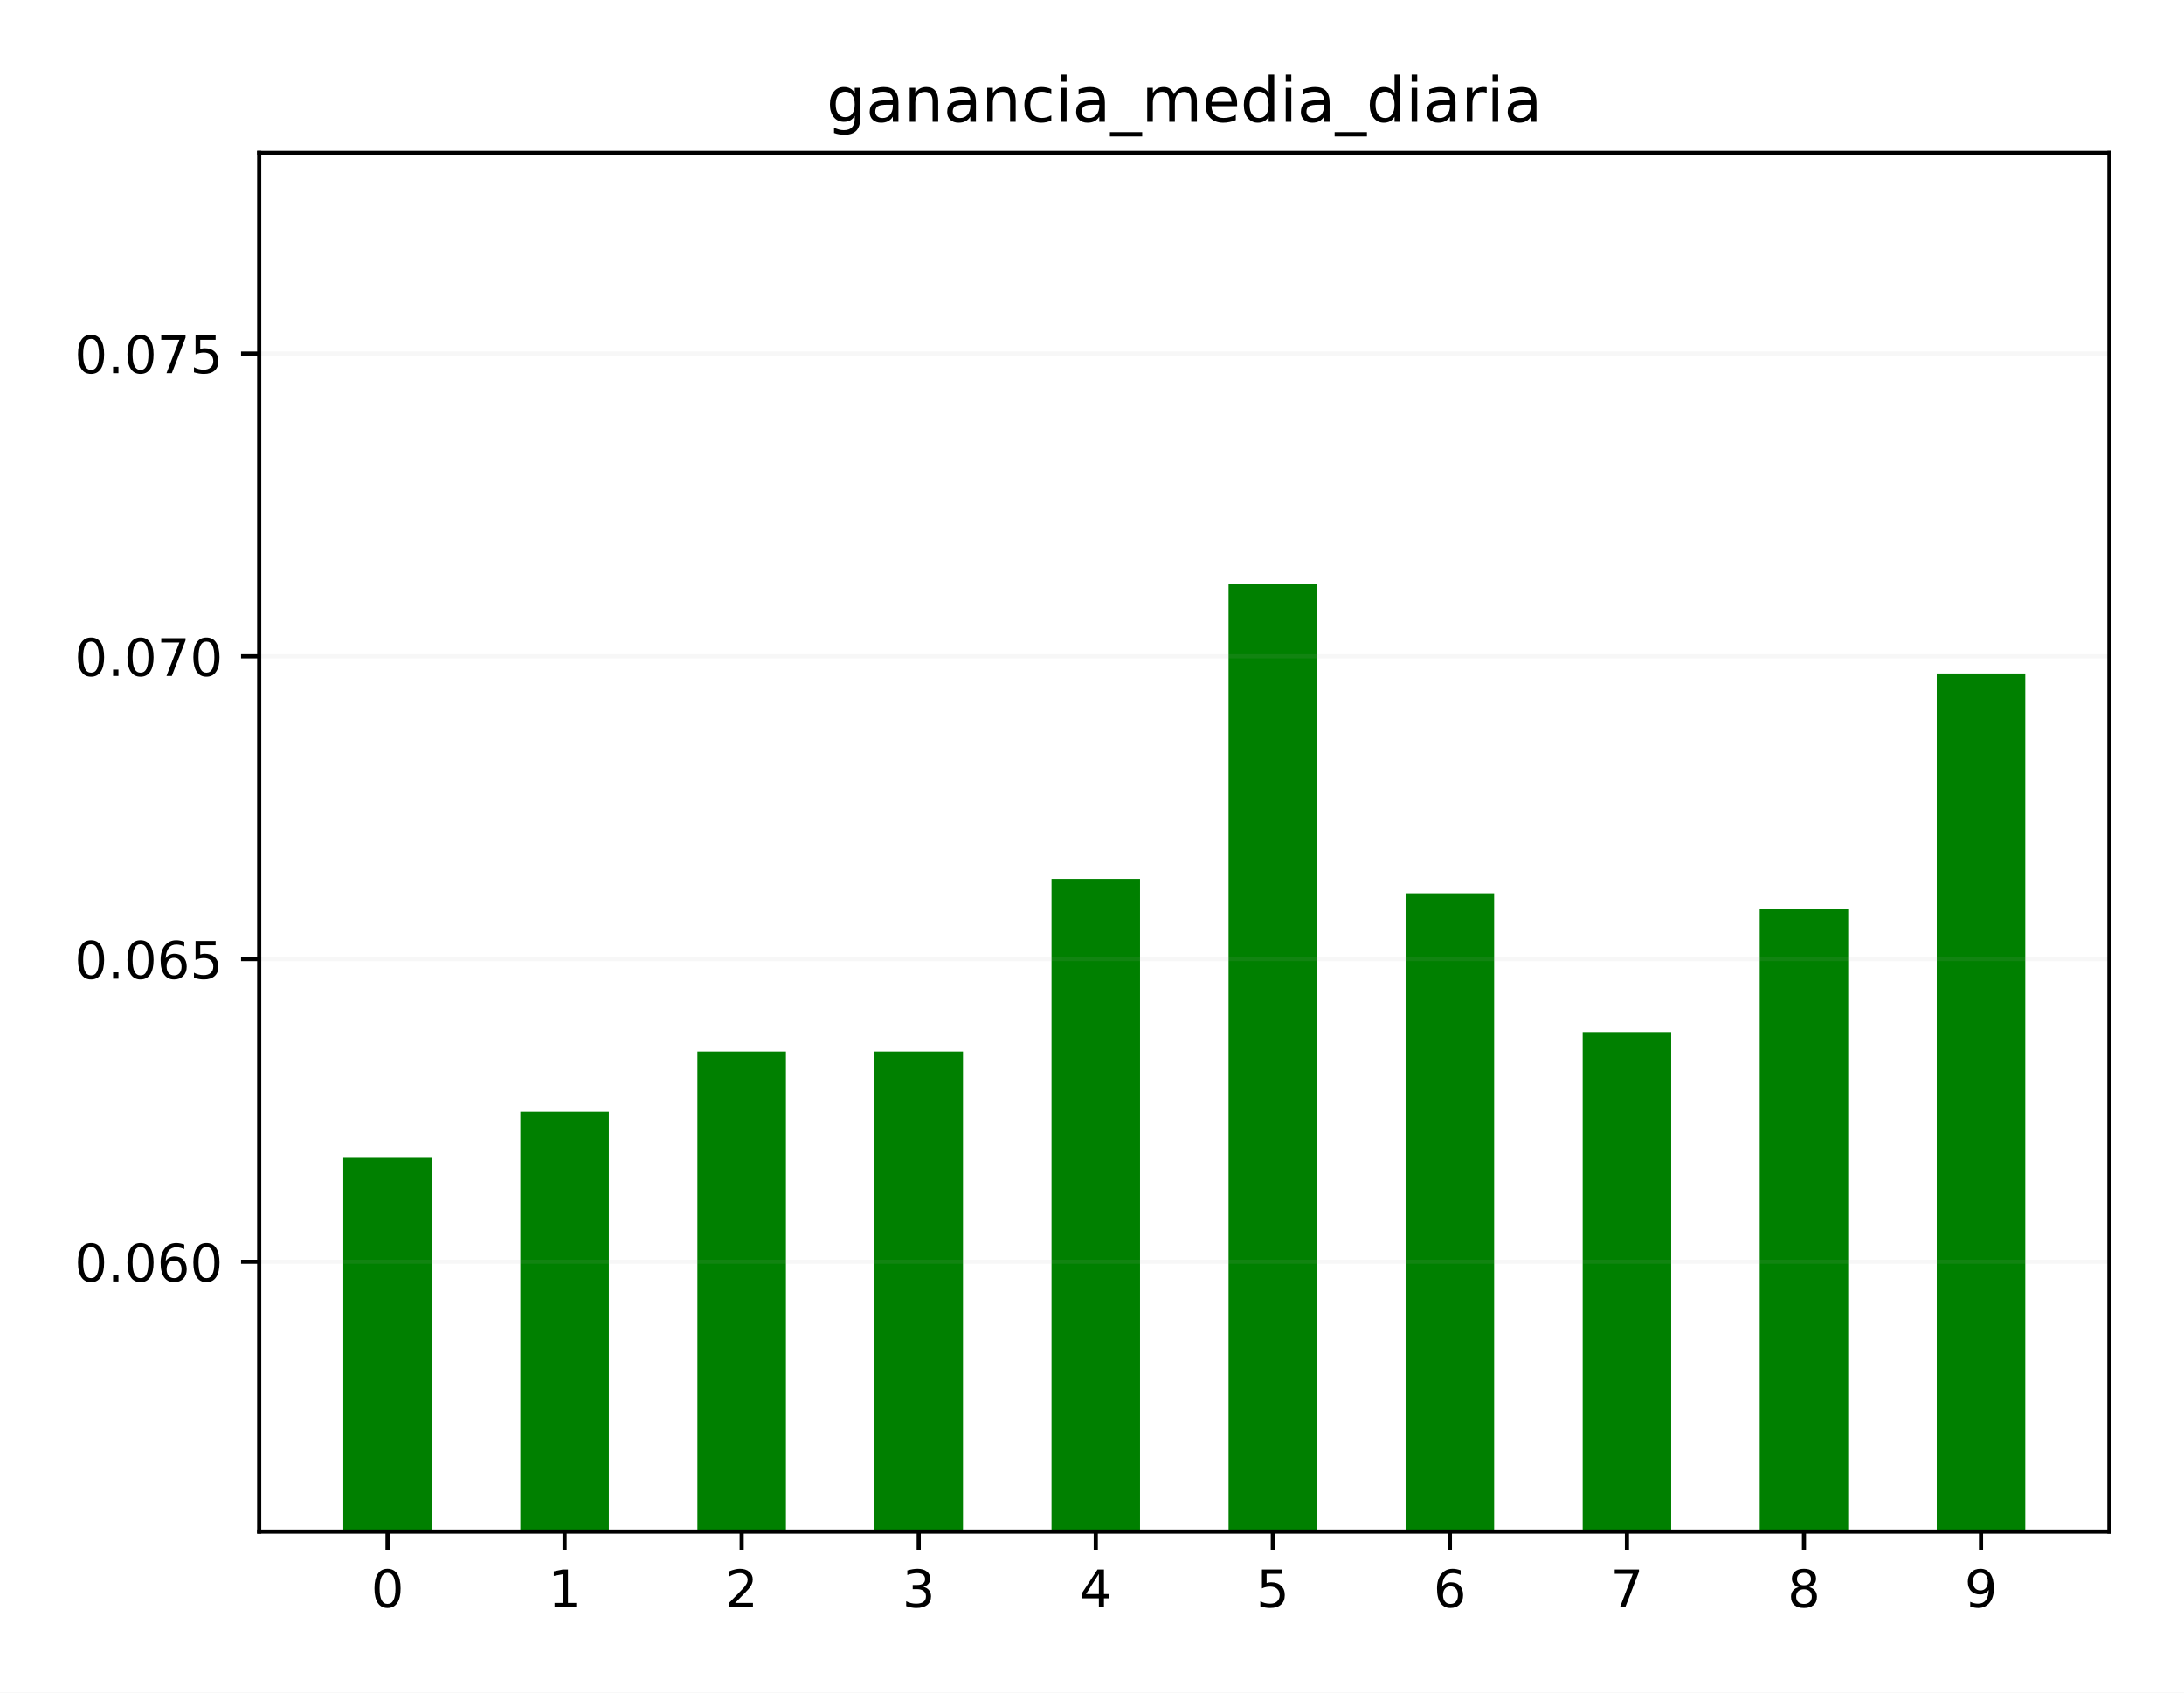
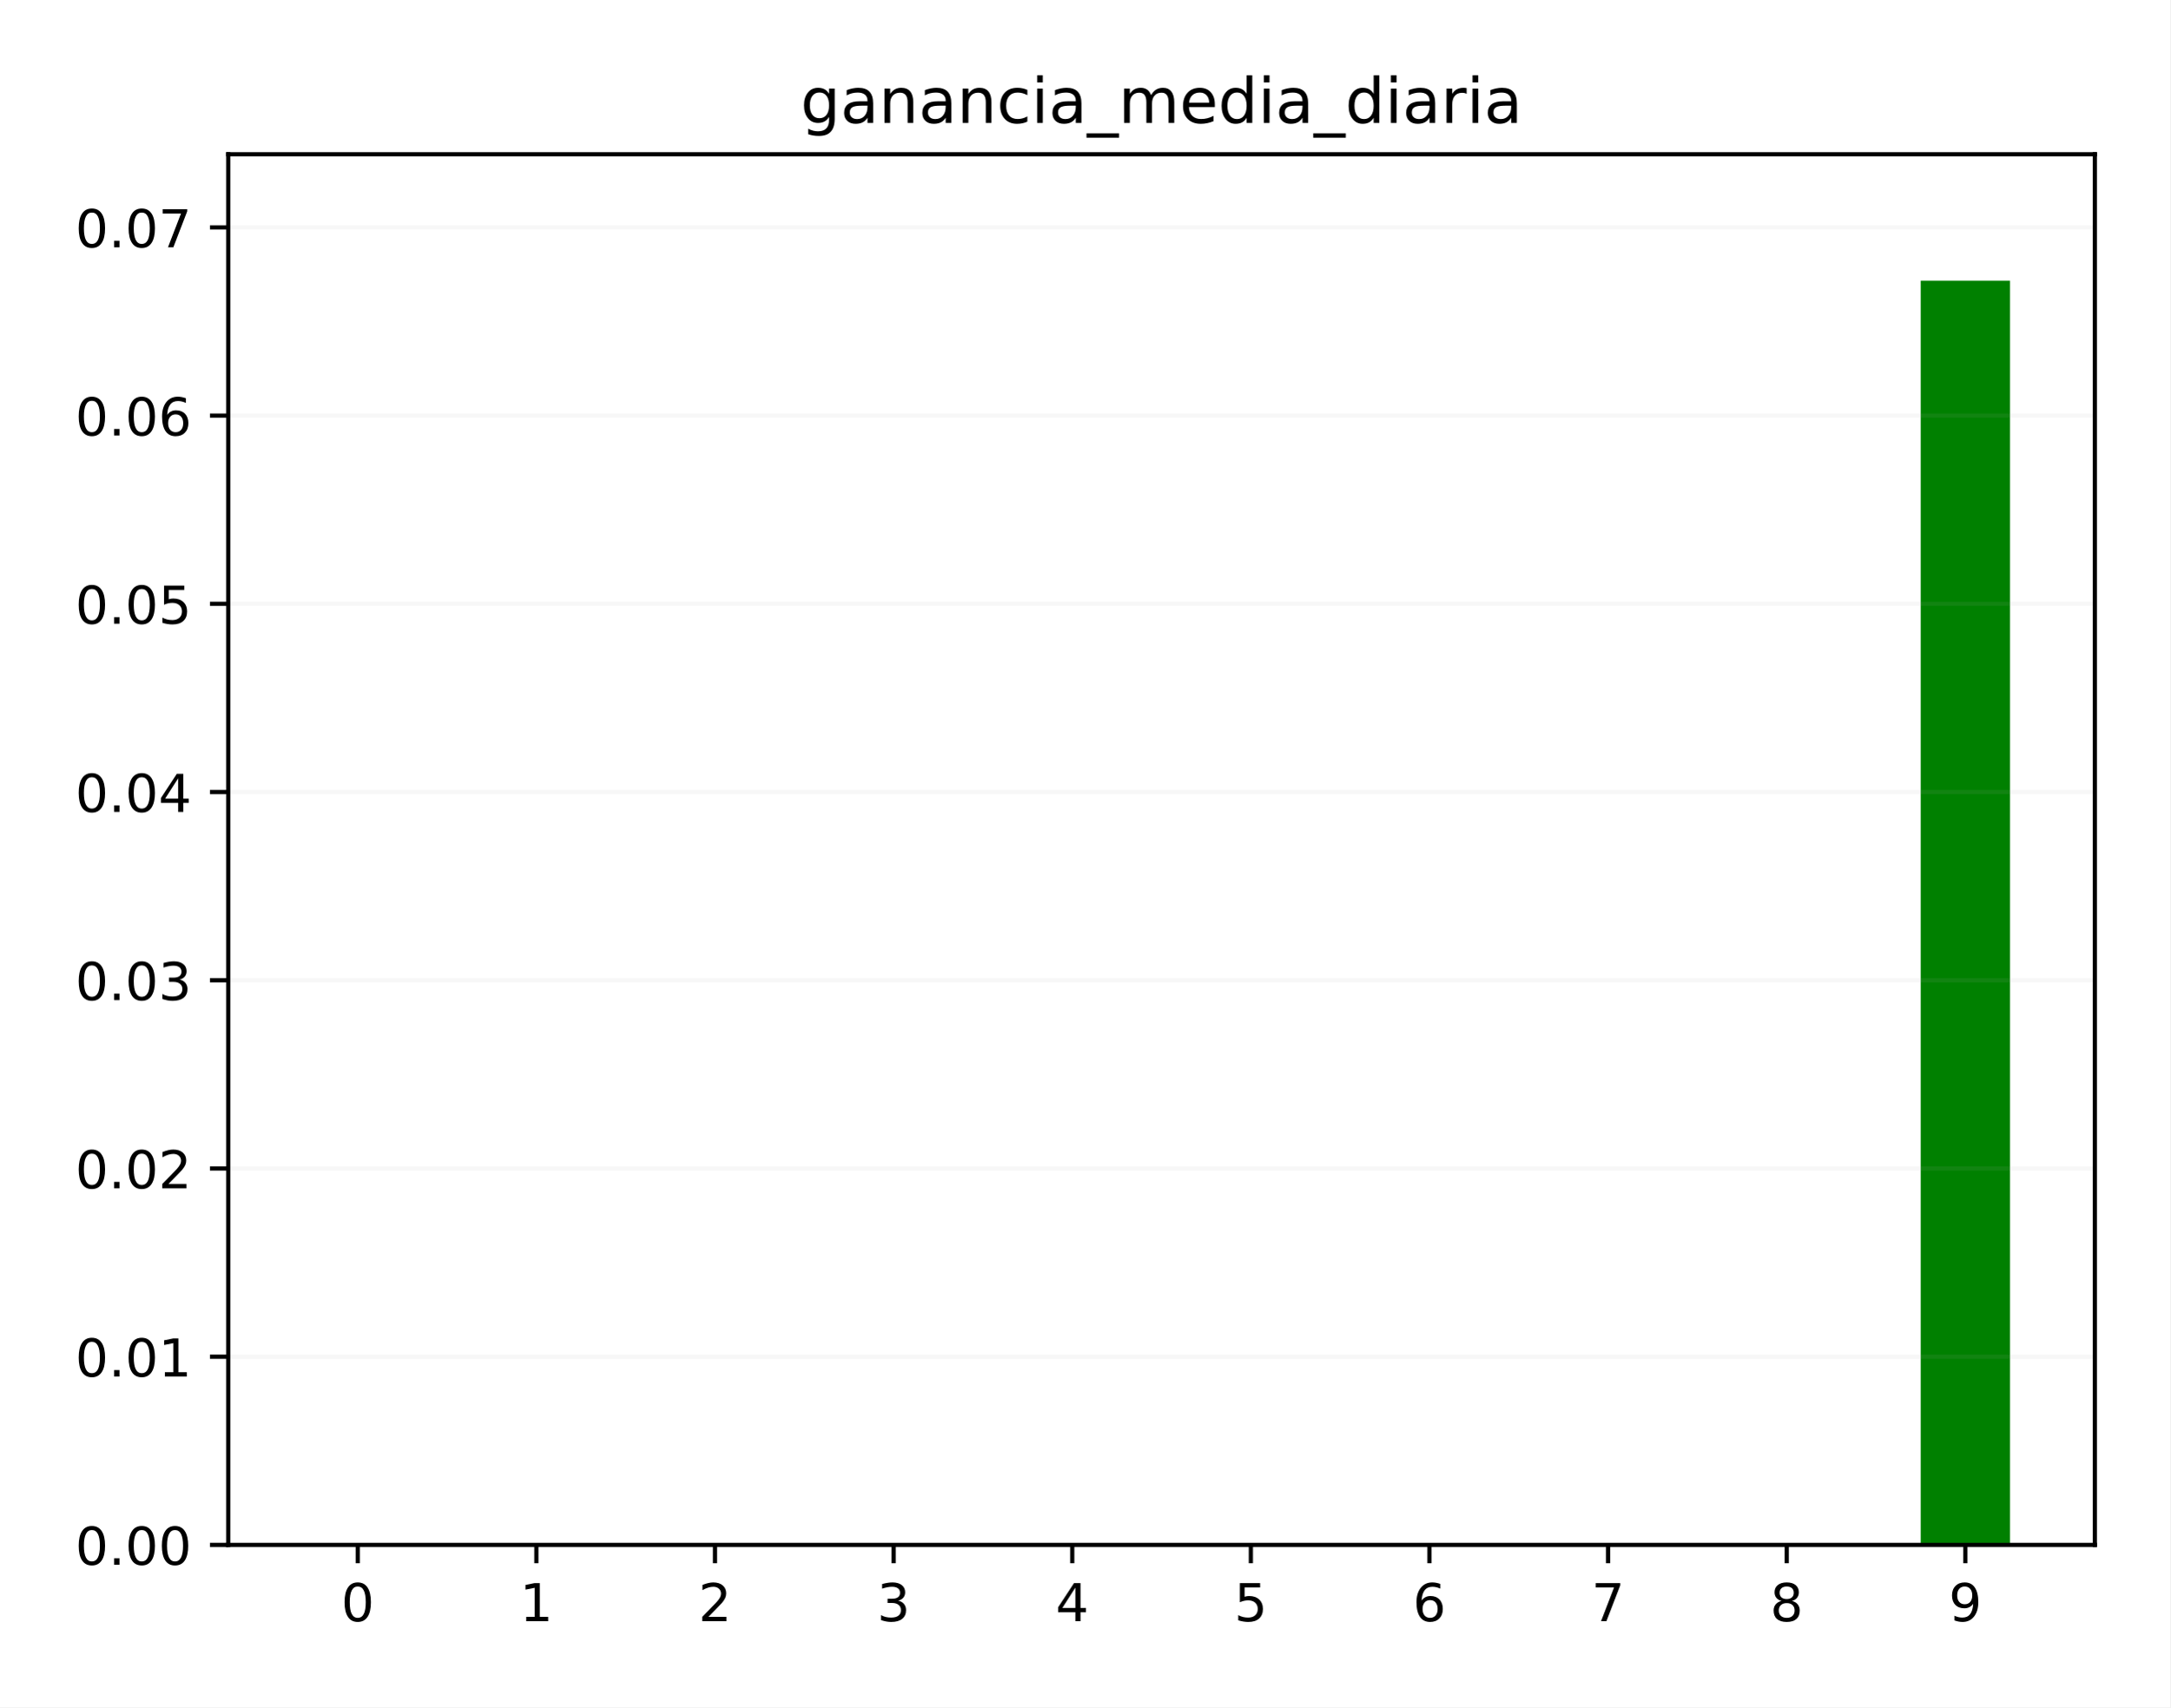
- <svg xmlns="http://www.w3.org/2000/svg" xmlns:xlink="http://www.w3.org/1999/xlink" height="326.708pt" version="1.1" viewBox="0 0 421.548 326.708" width="421.548pt">
+ <svg xmlns="http://www.w3.org/2000/svg" xmlns:xlink="http://www.w3.org/1999/xlink" height="326.708pt" version="1.1" viewBox="0 0 415.186 326.708" width="415.186pt">
  <defs>
    <style type="text/css">*{stroke-linecap:butt;stroke-linejoin:round;}</style>
  </defs>
  <g id="figure_1">
    <g id="patch_1">
-       <path d="M 0 326.708  L 421.548 326.708  L 421.548 0  L 0 0  z " style="fill:#ffffff;" />
+       <path d="M 0 326.708  L 415.186 326.708  L 415.186 0  L 0 0  z " style="fill:#ffffff;" />
    </g>
    <g id="axes_1">
      <g id="patch_2">
-         <path d="M 50.028 295.63  L 407.148 295.63  L 407.148 29.518  L 50.028 29.518  z " style="fill:#ffffff;" />
+         <path d="M 43.666 295.63  L 400.786 295.63  L 400.786 29.518  L 43.666 29.518  z " style="fill:#ffffff;" />
      </g>
      <g id="patch_3">
-         <path clip-path="url(#p8c533a25cb)" d="M 66.261 944.801  L 83.348 944.801  L 83.348 223.5  L 66.261 223.5  z " style="fill:#008000;" />
+         <path clip-path="url(#pc177c8aa00)" d="M 59.898 295.63  L 76.985 295.63  L 76.985 295.63  L 59.898 295.63  z " style="fill:#008000;" />
      </g>
      <g id="patch_4">
-         <path clip-path="url(#p8c533a25cb)" d="M 100.435 944.801  L 117.522 944.801  L 117.522 214.598  L 100.435 214.598  z " style="fill:#008000;" />
+         <path clip-path="url(#pc177c8aa00)" d="M 94.073 295.63  L 111.16 295.63  L 111.16 295.63  L 94.073 295.63  z " style="fill:#008000;" />
      </g>
      <g id="patch_5">
-         <path clip-path="url(#p8c533a25cb)" d="M 134.609 944.801  L 151.696 944.801  L 151.696 202.967  L 134.609 202.967  z " style="fill:#008000;" />
+         <path clip-path="url(#pc177c8aa00)" d="M 128.247 295.63  L 145.334 295.63  L 145.334 295.63  L 128.247 295.63  z " style="fill:#008000;" />
      </g>
      <g id="patch_6">
-         <path clip-path="url(#p8c533a25cb)" d="M 168.783 944.801  L 185.87 944.801  L 185.87 202.967  L 168.783 202.967  z " style="fill:#008000;" />
+         <path clip-path="url(#pc177c8aa00)" d="M 162.421 295.63  L 179.508 295.63  L 179.508 295.63  L 162.421 295.63  z " style="fill:#008000;" />
      </g>
      <g id="patch_7">
-         <path clip-path="url(#p8c533a25cb)" d="M 202.958 944.801  L 220.045 944.801  L 220.045 169.647  L 202.958 169.647  z " style="fill:#008000;" />
+         <path clip-path="url(#pc177c8aa00)" d="M 196.595 295.63  L 213.682 295.63  L 213.682 295.63  L 196.595 295.63  z " style="fill:#008000;" />
      </g>
      <g id="patch_8">
-         <path clip-path="url(#p8c533a25cb)" d="M 237.132 944.801  L 254.219 944.801  L 254.219 112.726  L 237.132 112.726  z " style="fill:#008000;" />
+         <path clip-path="url(#pc177c8aa00)" d="M 230.769 295.63  L 247.856 295.63  L 247.856 295.63  L 230.769 295.63  z " style="fill:#008000;" />
      </g>
      <g id="patch_9">
-         <path clip-path="url(#p8c533a25cb)" d="M 271.306 944.801  L 288.393 944.801  L 288.393 172.43  L 271.306 172.43  z " style="fill:#008000;" />
+         <path clip-path="url(#pc177c8aa00)" d="M 264.943 295.63  L 282.03 295.63  L 282.03 295.63  L 264.943 295.63  z " style="fill:#008000;" />
      </g>
      <g id="patch_10">
-         <path clip-path="url(#p8c533a25cb)" d="M 305.48 944.801  L 322.567 944.801  L 322.567 199.19  L 305.48 199.19  z " style="fill:#008000;" />
+         <path clip-path="url(#pc177c8aa00)" d="M 299.117 295.63  L 316.205 295.63  L 316.205 295.63  L 299.117 295.63  z " style="fill:#008000;" />
      </g>
      <g id="patch_11">
-         <path clip-path="url(#p8c533a25cb)" d="M 339.654 944.801  L 356.741 944.801  L 356.741 175.436  L 339.654 175.436  z " style="fill:#008000;" />
+         <path clip-path="url(#pc177c8aa00)" d="M 333.292 295.63  L 350.379 295.63  L 350.379 295.63  L 333.292 295.63  z " style="fill:#008000;" />
      </g>
      <g id="patch_12">
-         <path clip-path="url(#p8c533a25cb)" d="M 373.828 944.801  L 390.915 944.801  L 390.915 129.992  L 373.828 129.992  z " style="fill:#008000;" />
+         <path clip-path="url(#pc177c8aa00)" d="M 367.466 295.63  L 384.553 295.63  L 384.553 53.71  L 367.466 53.71  z " style="fill:#008000;" />
      </g>
      <g id="matplotlib.axis_1">
        <g id="xtick_1">
          <g id="line2d_1">
            <defs>
-               <path d="M 0 0  L 0 3.5  " id="m73e86b8ef1" style="stroke:#000000;stroke-width:0.8;" />
+               <path d="M 0 0  L 0 3.5  " id="m9a8cd77066" style="stroke:#000000;stroke-width:0.8;" />
            </defs>
            <g>
-               <use style="stroke:#000000;stroke-width:0.8;" x="74.804" xlink:href="#m73e86b8ef1" y="295.63" />
+               <use style="stroke:#000000;stroke-width:0.8;" x="68.442" xlink:href="#m9a8cd77066" y="295.63" />
            </g>
          </g>
          <g id="text_1">
-             <g transform="translate(71.62314 310.2286)scale(0.1 -0.1)">
+             <g transform="translate(65.26064 310.2286)scale(0.1 -0.1)">
              <defs>
                <path d="M 31.781 66.406  Q 24.172 66.406 20.328 58.906  Q 16.5 51.422 16.5 36.375  Q 16.5 21.391 20.328 13.891  Q 24.172 6.391 31.781 6.391  Q 39.453 6.391 43.281 13.891  Q 47.125 21.391 47.125 36.375  Q 47.125 51.422 43.281 58.906  Q 39.453 66.406 31.781 66.406  z M 31.781 74.219  Q 44.047 74.219 50.516 64.516  Q 56.984 54.828 56.984 36.375  Q 56.984 17.969 50.516 8.266  Q 44.047 -1.422 31.781 -1.422  Q 19.531 -1.422 13.062 8.266  Q 6.594 17.969 6.594 36.375  Q 6.594 54.828 13.062 64.516  Q 19.531 74.219 31.781 74.219  z " id="DejaVuSans-48" />
              </defs>
              <use xlink:href="#DejaVuSans-48" />
            </g>
          </g>
        </g>
        <g id="xtick_2">
          <g id="line2d_2">
            <g>
-               <use style="stroke:#000000;stroke-width:0.8;" x="108.979" xlink:href="#m73e86b8ef1" y="295.63" />
+               <use style="stroke:#000000;stroke-width:0.8;" x="102.616" xlink:href="#m9a8cd77066" y="295.63" />
            </g>
          </g>
          <g id="text_2">
-             <g transform="translate(105.7973 310.2286)scale(0.1 -0.1)">
+             <g transform="translate(99.43481 310.2286)scale(0.1 -0.1)">
              <defs>
                <path d="M 12.406 8.297  L 28.516 8.297  L 28.516 63.922  L 10.984 60.406  L 10.984 69.391  L 28.422 72.906  L 38.281 72.906  L 38.281 8.297  L 54.391 8.297  L 54.391 0  L 12.406 0  z " id="DejaVuSans-49" />
              </defs>
              <use xlink:href="#DejaVuSans-49" />
            </g>
          </g>
        </g>
        <g id="xtick_3">
          <g id="line2d_3">
            <g>
-               <use style="stroke:#000000;stroke-width:0.8;" x="143.153" xlink:href="#m73e86b8ef1" y="295.63" />
+               <use style="stroke:#000000;stroke-width:0.8;" x="136.79" xlink:href="#m9a8cd77066" y="295.63" />
            </g>
          </g>
          <g id="text_3">
-             <g transform="translate(139.9715 310.2286)scale(0.1 -0.1)">
+             <g transform="translate(133.609 310.2286)scale(0.1 -0.1)">
              <defs>
                <path d="M 19.188 8.297  L 53.609 8.297  L 53.609 0  L 7.328 0  L 7.328 8.297  Q 12.938 14.109 22.625 23.891  Q 32.328 33.688 34.812 36.531  Q 39.547 41.844 41.422 45.531  Q 43.312 49.219 43.312 52.781  Q 43.312 58.594 39.234 62.25  Q 35.156 65.922 28.609 65.922  Q 23.969 65.922 18.812 64.312  Q 13.672 62.703 7.812 59.422  L 7.812 69.391  Q 13.766 71.781 18.938 73  Q 24.125 74.219 28.422 74.219  Q 39.75 74.219 46.484 68.547  Q 53.219 62.891 53.219 53.422  Q 53.219 48.922 51.531 44.891  Q 49.859 40.875 45.406 35.406  Q 44.188 33.984 37.641 27.219  Q 31.109 20.453 19.188 8.297  z " id="DejaVuSans-50" />
              </defs>
              <use xlink:href="#DejaVuSans-50" />
            </g>
          </g>
        </g>
        <g id="xtick_4">
          <g id="line2d_4">
            <g>
-               <use style="stroke:#000000;stroke-width:0.8;" x="177.327" xlink:href="#m73e86b8ef1" y="295.63" />
+               <use style="stroke:#000000;stroke-width:0.8;" x="170.964" xlink:href="#m9a8cd77066" y="295.63" />
            </g>
          </g>
          <g id="text_4">
-             <g transform="translate(174.1456 310.2286)scale(0.1 -0.1)">
+             <g transform="translate(167.7831 310.2286)scale(0.1 -0.1)">
              <defs>
                <path d="M 40.578 39.312  Q 47.656 37.797 51.625 33  Q 55.609 28.219 55.609 21.188  Q 55.609 10.406 48.188 4.484  Q 40.766 -1.422 27.094 -1.422  Q 22.516 -1.422 17.656 -0.516  Q 12.797 0.391 7.625 2.203  L 7.625 11.719  Q 11.719 9.328 16.594 8.109  Q 21.484 6.891 26.812 6.891  Q 36.078 6.891 40.938 10.547  Q 45.797 14.203 45.797 21.188  Q 45.797 27.641 41.281 31.266  Q 36.766 34.906 28.719 34.906  L 20.219 34.906  L 20.219 43.016  L 29.109 43.016  Q 36.375 43.016 40.234 45.922  Q 44.094 48.828 44.094 54.297  Q 44.094 59.906 40.109 62.906  Q 36.141 65.922 28.719 65.922  Q 24.656 65.922 20.016 65.031  Q 15.375 64.156 9.812 62.312  L 9.812 71.094  Q 15.438 72.656 20.344 73.438  Q 25.25 74.219 29.594 74.219  Q 40.828 74.219 47.359 69.109  Q 53.906 64.016 53.906 55.328  Q 53.906 49.266 50.438 45.094  Q 46.969 40.922 40.578 39.312  z " id="DejaVuSans-51" />
              </defs>
              <use xlink:href="#DejaVuSans-51" />
            </g>
          </g>
        </g>
        <g id="xtick_5">
          <g id="line2d_5">
            <g>
-               <use style="stroke:#000000;stroke-width:0.8;" x="211.501" xlink:href="#m73e86b8ef1" y="295.63" />
+               <use style="stroke:#000000;stroke-width:0.8;" x="205.139" xlink:href="#m9a8cd77066" y="295.63" />
            </g>
          </g>
          <g id="text_5">
-             <g transform="translate(208.3198 310.2286)scale(0.1 -0.1)">
+             <g transform="translate(201.9573 310.2286)scale(0.1 -0.1)">
              <defs>
                <path d="M 37.797 64.312  L 12.891 25.391  L 37.797 25.391  z M 35.203 72.906  L 47.609 72.906  L 47.609 25.391  L 58.016 25.391  L 58.016 17.188  L 47.609 17.188  L 47.609 0  L 37.797 0  L 37.797 17.188  L 4.891 17.188  L 4.891 26.703  z " id="DejaVuSans-52" />
              </defs>
              <use xlink:href="#DejaVuSans-52" />
            </g>
          </g>
        </g>
        <g id="xtick_6">
          <g id="line2d_6">
            <g>
-               <use style="stroke:#000000;stroke-width:0.8;" x="245.675" xlink:href="#m73e86b8ef1" y="295.63" />
+               <use style="stroke:#000000;stroke-width:0.8;" x="239.313" xlink:href="#m9a8cd77066" y="295.63" />
            </g>
          </g>
          <g id="text_6">
-             <g transform="translate(242.494 310.2286)scale(0.1 -0.1)">
+             <g transform="translate(236.1315 310.2286)scale(0.1 -0.1)">
              <defs>
                <path d="M 10.797 72.906  L 49.516 72.906  L 49.516 64.594  L 19.828 64.594  L 19.828 46.734  Q 21.969 47.469 24.109 47.828  Q 26.266 48.188 28.422 48.188  Q 40.625 48.188 47.75 41.5  Q 54.891 34.812 54.891 23.391  Q 54.891 11.625 47.562 5.094  Q 40.234 -1.422 26.906 -1.422  Q 22.312 -1.422 17.547 -0.641  Q 12.797 0.141 7.719 1.703  L 7.719 11.625  Q 12.109 9.234 16.797 8.062  Q 21.484 6.891 26.703 6.891  Q 35.156 6.891 40.078 11.328  Q 45.016 15.766 45.016 23.391  Q 45.016 31 40.078 35.438  Q 35.156 39.891 26.703 39.891  Q 22.75 39.891 18.812 39.016  Q 14.891 38.141 10.797 36.281  z " id="DejaVuSans-53" />
              </defs>
              <use xlink:href="#DejaVuSans-53" />
            </g>
          </g>
        </g>
        <g id="xtick_7">
          <g id="line2d_7">
            <g>
-               <use style="stroke:#000000;stroke-width:0.8;" x="279.849" xlink:href="#m73e86b8ef1" y="295.63" />
+               <use style="stroke:#000000;stroke-width:0.8;" x="273.487" xlink:href="#m9a8cd77066" y="295.63" />
            </g>
          </g>
          <g id="text_7">
-             <g transform="translate(276.6681 310.2286)scale(0.1 -0.1)">
+             <g transform="translate(270.3056 310.2286)scale(0.1 -0.1)">
              <defs>
                <path d="M 33.016 40.375  Q 26.375 40.375 22.484 35.828  Q 18.609 31.297 18.609 23.391  Q 18.609 15.531 22.484 10.953  Q 26.375 6.391 33.016 6.391  Q 39.656 6.391 43.531 10.953  Q 47.406 15.531 47.406 23.391  Q 47.406 31.297 43.531 35.828  Q 39.656 40.375 33.016 40.375  z M 52.594 71.297  L 52.594 62.312  Q 48.875 64.062 45.094 64.984  Q 41.312 65.922 37.594 65.922  Q 27.828 65.922 22.672 59.328  Q 17.531 52.734 16.797 39.406  Q 19.672 43.656 24.016 45.922  Q 28.375 48.188 33.594 48.188  Q 44.578 48.188 50.953 41.516  Q 57.328 34.859 57.328 23.391  Q 57.328 12.156 50.688 5.359  Q 44.047 -1.422 33.016 -1.422  Q 20.359 -1.422 13.672 8.266  Q 6.984 17.969 6.984 36.375  Q 6.984 53.656 15.188 63.938  Q 23.391 74.219 37.203 74.219  Q 40.922 74.219 44.703 73.484  Q 48.484 72.75 52.594 71.297  z " id="DejaVuSans-54" />
              </defs>
              <use xlink:href="#DejaVuSans-54" />
            </g>
          </g>
        </g>
        <g id="xtick_8">
          <g id="line2d_8">
            <g>
-               <use style="stroke:#000000;stroke-width:0.8;" x="314.024" xlink:href="#m73e86b8ef1" y="295.63" />
+               <use style="stroke:#000000;stroke-width:0.8;" x="307.661" xlink:href="#m9a8cd77066" y="295.63" />
            </g>
          </g>
          <g id="text_8">
-             <g transform="translate(310.8423 310.2286)scale(0.1 -0.1)">
+             <g transform="translate(304.4798 310.2286)scale(0.1 -0.1)">
              <defs>
                <path d="M 8.203 72.906  L 55.078 72.906  L 55.078 68.703  L 28.609 0  L 18.312 0  L 43.219 64.594  L 8.203 64.594  z " id="DejaVuSans-55" />
              </defs>
              <use xlink:href="#DejaVuSans-55" />
            </g>
          </g>
        </g>
        <g id="xtick_9">
          <g id="line2d_9">
            <g>
-               <use style="stroke:#000000;stroke-width:0.8;" x="348.198" xlink:href="#m73e86b8ef1" y="295.63" />
+               <use style="stroke:#000000;stroke-width:0.8;" x="341.835" xlink:href="#m9a8cd77066" y="295.63" />
            </g>
          </g>
          <g id="text_9">
-             <g transform="translate(345.0164 310.2286)scale(0.1 -0.1)">
+             <g transform="translate(338.6539 310.2286)scale(0.1 -0.1)">
              <defs>
                <path d="M 31.781 34.625  Q 24.75 34.625 20.719 30.859  Q 16.703 27.094 16.703 20.516  Q 16.703 13.922 20.719 10.156  Q 24.75 6.391 31.781 6.391  Q 38.812 6.391 42.859 10.172  Q 46.922 13.969 46.922 20.516  Q 46.922 27.094 42.891 30.859  Q 38.875 34.625 31.781 34.625  z M 21.922 38.812  Q 15.578 40.375 12.031 44.719  Q 8.5 49.078 8.5 55.328  Q 8.5 64.062 14.719 69.141  Q 20.953 74.219 31.781 74.219  Q 42.672 74.219 48.875 69.141  Q 55.078 64.062 55.078 55.328  Q 55.078 49.078 51.531 44.719  Q 48 40.375 41.703 38.812  Q 48.828 37.156 52.797 32.312  Q 56.781 27.484 56.781 20.516  Q 56.781 9.906 50.312 4.234  Q 43.844 -1.422 31.781 -1.422  Q 19.734 -1.422 13.25 4.234  Q 6.781 9.906 6.781 20.516  Q 6.781 27.484 10.781 32.312  Q 14.797 37.156 21.922 38.812  z M 18.312 54.391  Q 18.312 48.734 21.844 45.562  Q 25.391 42.391 31.781 42.391  Q 38.141 42.391 41.719 45.562  Q 45.312 48.734 45.312 54.391  Q 45.312 60.062 41.719 63.234  Q 38.141 66.406 31.781 66.406  Q 25.391 66.406 21.844 63.234  Q 18.312 60.062 18.312 54.391  z " id="DejaVuSans-56" />
              </defs>
              <use xlink:href="#DejaVuSans-56" />
            </g>
          </g>
        </g>
        <g id="xtick_10">
          <g id="line2d_10">
            <g>
-               <use style="stroke:#000000;stroke-width:0.8;" x="382.372" xlink:href="#m73e86b8ef1" y="295.63" />
+               <use style="stroke:#000000;stroke-width:0.8;" x="376.009" xlink:href="#m9a8cd77066" y="295.63" />
            </g>
          </g>
          <g id="text_10">
-             <g transform="translate(379.1906 310.2286)scale(0.1 -0.1)">
+             <g transform="translate(372.8281 310.2286)scale(0.1 -0.1)">
              <defs>
                <path d="M 10.984 1.516  L 10.984 10.5  Q 14.703 8.734 18.5 7.812  Q 22.312 6.891 25.984 6.891  Q 35.75 6.891 40.891 13.453  Q 46.047 20.016 46.781 33.406  Q 43.953 29.203 39.594 26.953  Q 35.25 24.703 29.984 24.703  Q 19.047 24.703 12.672 31.312  Q 6.297 37.938 6.297 49.422  Q 6.297 60.641 12.938 67.422  Q 19.578 74.219 30.609 74.219  Q 43.266 74.219 49.922 64.516  Q 56.594 54.828 56.594 36.375  Q 56.594 19.141 48.406 8.859  Q 40.234 -1.422 26.422 -1.422  Q 22.703 -1.422 18.891 -0.688  Q 15.094 0.047 10.984 1.516  z M 30.609 32.422  Q 37.25 32.422 41.125 36.953  Q 45.016 41.5 45.016 49.422  Q 45.016 57.281 41.125 61.844  Q 37.25 66.406 30.609 66.406  Q 23.969 66.406 20.094 61.844  Q 16.219 57.281 16.219 49.422  Q 16.219 41.5 20.094 36.953  Q 23.969 32.422 30.609 32.422  z " id="DejaVuSans-57" />
              </defs>
              <use xlink:href="#DejaVuSans-57" />
            </g>
          </g>
        </g>
      </g>
      <g id="matplotlib.axis_2">
        <g id="ytick_1">
          <g id="line2d_11">
-             <path clip-path="url(#p8c533a25cb)" d="M 50.028 243.55  L 407.148 243.55  " style="fill:none;stroke:#b0b0b0;stroke-linecap:square;stroke-opacity:0.1;stroke-width:0.8;" />
+             <path clip-path="url(#pc177c8aa00)" d="M 43.666 295.63  L 400.786 295.63  " style="fill:none;stroke:#b0b0b0;stroke-linecap:square;stroke-opacity:0.1;stroke-width:0.8;" />
          </g>
          <g id="line2d_12">
            <defs>
-               <path d="M 0 0  L -3.5 0  " id="m4636ad89d7" style="stroke:#000000;stroke-width:0.8;" />
+               <path d="M 0 0  L -3.5 0  " id="m812befff8f" style="stroke:#000000;stroke-width:0.8;" />
            </defs>
            <g>
-               <use style="stroke:#000000;stroke-width:0.8;" x="50.028" xlink:href="#m4636ad89d7" y="243.55" />
+               <use style="stroke:#000000;stroke-width:0.8;" x="43.666" xlink:href="#m812befff8f" y="295.63" />
            </g>
          </g>
          <g id="text_11">
-             <g transform="translate(14.4 247.3496)scale(0.1 -0.1)">
+             <g transform="translate(14.4 299.4293)scale(0.1 -0.1)">
              <defs>
                <path d="M 10.688 12.406  L 21 12.406  L 21 0  L 10.688 0  z " id="DejaVuSans-46" />
              </defs>
              <use xlink:href="#DejaVuSans-48" />
              <use x="63.623" xlink:href="#DejaVuSans-46" />
              <use x="95.41" xlink:href="#DejaVuSans-48" />
-               <use x="159.033" xlink:href="#DejaVuSans-54" />
-               <use x="222.656" xlink:href="#DejaVuSans-48" />
+               <use x="159.033" xlink:href="#DejaVuSans-48" />
            </g>
          </g>
        </g>
        <g id="ytick_2">
          <g id="line2d_13">
-             <path clip-path="url(#p8c533a25cb)" d="M 50.028 185.113  L 407.148 185.113  " style="fill:none;stroke:#b0b0b0;stroke-linecap:square;stroke-opacity:0.1;stroke-width:0.8;" />
+             <path clip-path="url(#pc177c8aa00)" d="M 43.666 259.613  L 400.786 259.613  " style="fill:none;stroke:#b0b0b0;stroke-linecap:square;stroke-opacity:0.1;stroke-width:0.8;" />
          </g>
          <g id="line2d_14">
            <g>
-               <use style="stroke:#000000;stroke-width:0.8;" x="50.028" xlink:href="#m4636ad89d7" y="185.113" />
+               <use style="stroke:#000000;stroke-width:0.8;" x="43.666" xlink:href="#m812befff8f" y="259.613" />
            </g>
          </g>
          <g id="text_12">
-             <g transform="translate(14.4 188.9121)scale(0.1 -0.1)">
-               <use xlink:href="#DejaVuSans-48" />
-               <use x="63.623" xlink:href="#DejaVuSans-46" />
-               <use x="95.41" xlink:href="#DejaVuSans-48" />
-               <use x="159.033" xlink:href="#DejaVuSans-54" />
-               <use x="222.656" xlink:href="#DejaVuSans-53" />
+             <g transform="translate(14.4 263.4126)scale(0.1 -0.1)">
+               <use xlink:href="#DejaVuSans-48" />
+               <use x="63.623" xlink:href="#DejaVuSans-46" />
+               <use x="95.41" xlink:href="#DejaVuSans-48" />
+               <use x="159.033" xlink:href="#DejaVuSans-49" />
            </g>
          </g>
        </g>
        <g id="ytick_3">
          <g id="line2d_15">
-             <path clip-path="url(#p8c533a25cb)" d="M 50.028 126.675  L 407.148 126.675  " style="fill:none;stroke:#b0b0b0;stroke-linecap:square;stroke-opacity:0.1;stroke-width:0.8;" />
+             <path clip-path="url(#pc177c8aa00)" d="M 43.666 223.597  L 400.786 223.597  " style="fill:none;stroke:#b0b0b0;stroke-linecap:square;stroke-opacity:0.1;stroke-width:0.8;" />
          </g>
          <g id="line2d_16">
            <g>
-               <use style="stroke:#000000;stroke-width:0.8;" x="50.028" xlink:href="#m4636ad89d7" y="126.675" />
+               <use style="stroke:#000000;stroke-width:0.8;" x="43.666" xlink:href="#m812befff8f" y="223.597" />
            </g>
          </g>
          <g id="text_13">
-             <g transform="translate(14.4 130.4745)scale(0.1 -0.1)">
-               <use xlink:href="#DejaVuSans-48" />
-               <use x="63.623" xlink:href="#DejaVuSans-46" />
-               <use x="95.41" xlink:href="#DejaVuSans-48" />
-               <use x="159.033" xlink:href="#DejaVuSans-55" />
-               <use x="222.656" xlink:href="#DejaVuSans-48" />
+             <g transform="translate(14.4 227.396)scale(0.1 -0.1)">
+               <use xlink:href="#DejaVuSans-48" />
+               <use x="63.623" xlink:href="#DejaVuSans-46" />
+               <use x="95.41" xlink:href="#DejaVuSans-48" />
+               <use x="159.033" xlink:href="#DejaVuSans-50" />
            </g>
          </g>
        </g>
        <g id="ytick_4">
          <g id="line2d_17">
-             <path clip-path="url(#p8c533a25cb)" d="M 50.028 68.238  L 407.148 68.238  " style="fill:none;stroke:#b0b0b0;stroke-linecap:square;stroke-opacity:0.1;stroke-width:0.8;" />
+             <path clip-path="url(#pc177c8aa00)" d="M 43.666 187.58  L 400.786 187.58  " style="fill:none;stroke:#b0b0b0;stroke-linecap:square;stroke-opacity:0.1;stroke-width:0.8;" />
          </g>
          <g id="line2d_18">
            <g>
-               <use style="stroke:#000000;stroke-width:0.8;" x="50.028" xlink:href="#m4636ad89d7" y="68.238" />
+               <use style="stroke:#000000;stroke-width:0.8;" x="43.666" xlink:href="#m812befff8f" y="187.58" />
            </g>
          </g>
          <g id="text_14">
-             <g transform="translate(14.4 72.03699)scale(0.1 -0.1)">
+             <g transform="translate(14.4 191.3793)scale(0.1 -0.1)">
+               <use xlink:href="#DejaVuSans-48" />
+               <use x="63.623" xlink:href="#DejaVuSans-46" />
+               <use x="95.41" xlink:href="#DejaVuSans-48" />
+               <use x="159.033" xlink:href="#DejaVuSans-51" />
+             </g>
+           </g>
+         </g>
+         <g id="ytick_5">
+           <g id="line2d_19">
+             <path clip-path="url(#pc177c8aa00)" d="M 43.666 151.563  L 400.786 151.563  " style="fill:none;stroke:#b0b0b0;stroke-linecap:square;stroke-opacity:0.1;stroke-width:0.8;" />
+           </g>
+           <g id="line2d_20">
+             <g>
+               <use style="stroke:#000000;stroke-width:0.8;" x="43.666" xlink:href="#m812befff8f" y="151.563" />
+             </g>
+           </g>
+           <g id="text_15">
+             <g transform="translate(14.4 155.3626)scale(0.1 -0.1)">
+               <use xlink:href="#DejaVuSans-48" />
+               <use x="63.623" xlink:href="#DejaVuSans-46" />
+               <use x="95.41" xlink:href="#DejaVuSans-48" />
+               <use x="159.033" xlink:href="#DejaVuSans-52" />
+             </g>
+           </g>
+         </g>
+         <g id="ytick_6">
+           <g id="line2d_21">
+             <path clip-path="url(#pc177c8aa00)" d="M 43.666 115.547  L 400.786 115.547  " style="fill:none;stroke:#b0b0b0;stroke-linecap:square;stroke-opacity:0.1;stroke-width:0.8;" />
+           </g>
+           <g id="line2d_22">
+             <g>
+               <use style="stroke:#000000;stroke-width:0.8;" x="43.666" xlink:href="#m812befff8f" y="115.547" />
+             </g>
+           </g>
+           <g id="text_16">
+             <g transform="translate(14.4 119.3459)scale(0.1 -0.1)">
+               <use xlink:href="#DejaVuSans-48" />
+               <use x="63.623" xlink:href="#DejaVuSans-46" />
+               <use x="95.41" xlink:href="#DejaVuSans-48" />
+               <use x="159.033" xlink:href="#DejaVuSans-53" />
+             </g>
+           </g>
+         </g>
+         <g id="ytick_7">
+           <g id="line2d_23">
+             <path clip-path="url(#pc177c8aa00)" d="M 43.666 79.53  L 400.786 79.53  " style="fill:none;stroke:#b0b0b0;stroke-linecap:square;stroke-opacity:0.1;stroke-width:0.8;" />
+           </g>
+           <g id="line2d_24">
+             <g>
+               <use style="stroke:#000000;stroke-width:0.8;" x="43.666" xlink:href="#m812befff8f" y="79.53" />
+             </g>
+           </g>
+           <g id="text_17">
+             <g transform="translate(14.4 83.32917)scale(0.1 -0.1)">
+               <use xlink:href="#DejaVuSans-48" />
+               <use x="63.623" xlink:href="#DejaVuSans-46" />
+               <use x="95.41" xlink:href="#DejaVuSans-48" />
+               <use x="159.033" xlink:href="#DejaVuSans-54" />
+             </g>
+           </g>
+         </g>
+         <g id="ytick_8">
+           <g id="line2d_25">
+             <path clip-path="url(#pc177c8aa00)" d="M 43.666 43.513  L 400.786 43.513  " style="fill:none;stroke:#b0b0b0;stroke-linecap:square;stroke-opacity:0.1;stroke-width:0.8;" />
+           </g>
+           <g id="line2d_26">
+             <g>
+               <use style="stroke:#000000;stroke-width:0.8;" x="43.666" xlink:href="#m812befff8f" y="43.513" />
+             </g>
+           </g>
+           <g id="text_18">
+             <g transform="translate(14.4 47.31248)scale(0.1 -0.1)">
              <use xlink:href="#DejaVuSans-48" />
              <use x="63.623" xlink:href="#DejaVuSans-46" />
              <use x="95.41" xlink:href="#DejaVuSans-48" />
              <use x="159.033" xlink:href="#DejaVuSans-55" />
-               <use x="222.656" xlink:href="#DejaVuSans-53" />
            </g>
          </g>
        </g>
      </g>
      <g id="patch_13">
-         <path d="M 50.028 295.63  L 50.028 29.518  " style="fill:none;stroke:#000000;stroke-linecap:square;stroke-linejoin:miter;stroke-width:0.8;" />
+         <path d="M 43.666 295.63  L 43.666 29.518  " style="fill:none;stroke:#000000;stroke-linecap:square;stroke-linejoin:miter;stroke-width:0.8;" />
      </g>
      <g id="patch_14">
-         <path d="M 407.148 295.63  L 407.148 29.518  " style="fill:none;stroke:#000000;stroke-linecap:square;stroke-linejoin:miter;stroke-width:0.8;" />
+         <path d="M 400.786 295.63  L 400.786 29.518  " style="fill:none;stroke:#000000;stroke-linecap:square;stroke-linejoin:miter;stroke-width:0.8;" />
      </g>
      <g id="patch_15">
-         <path d="M 50.028 295.63  L 407.148 295.63  " style="fill:none;stroke:#000000;stroke-linecap:square;stroke-linejoin:miter;stroke-width:0.8;" />
+         <path d="M 43.666 295.63  L 400.786 295.63  " style="fill:none;stroke:#000000;stroke-linecap:square;stroke-linejoin:miter;stroke-width:0.8;" />
      </g>
      <g id="patch_16">
-         <path d="M 50.028 29.518  L 407.148 29.518  " style="fill:none;stroke:#000000;stroke-linecap:square;stroke-linejoin:miter;stroke-width:0.8;" />
-       </g>
-       <g id="text_15">
-         <g transform="translate(159.5253 23.51813)scale(0.12 -0.12)">
+         <path d="M 43.666 29.518  L 400.786 29.518  " style="fill:none;stroke:#000000;stroke-linecap:square;stroke-linejoin:miter;stroke-width:0.8;" />
+       </g>
+       <g id="text_19">
+         <g transform="translate(153.1628 23.51813)scale(0.12 -0.12)">
          <defs>
            <path d="M 45.406 27.984  Q 45.406 37.75 41.375 43.109  Q 37.359 48.484 30.078 48.484  Q 22.859 48.484 18.828 43.109  Q 14.797 37.75 14.797 27.984  Q 14.797 18.266 18.828 12.891  Q 22.859 7.516 30.078 7.516  Q 37.359 7.516 41.375 12.891  Q 45.406 18.266 45.406 27.984  z M 54.391 6.781  Q 54.391 -7.172 48.188 -13.984  Q 42 -20.797 29.203 -20.797  Q 24.469 -20.797 20.266 -20.094  Q 16.062 -19.391 12.109 -17.922  L 12.109 -9.188  Q 16.062 -11.328 19.922 -12.344  Q 23.781 -13.375 27.781 -13.375  Q 36.625 -13.375 41.016 -8.766  Q 45.406 -4.156 45.406 5.172  L 45.406 9.625  Q 42.625 4.781 38.281 2.391  Q 33.938 0 27.875 0  Q 17.828 0 11.672 7.656  Q 5.516 15.328 5.516 27.984  Q 5.516 40.672 11.672 48.328  Q 17.828 56 27.875 56  Q 33.938 56 38.281 53.609  Q 42.625 51.219 45.406 46.391  L 45.406 54.688  L 54.391 54.688  z " id="DejaVuSans-103" />
            <path d="M 34.281 27.484  Q 23.391 27.484 19.188 25  Q 14.984 22.516 14.984 16.5  Q 14.984 11.719 18.141 8.906  Q 21.297 6.109 26.703 6.109  Q 34.188 6.109 38.703 11.406  Q 43.219 16.703 43.219 25.484  L 43.219 27.484  z M 52.203 31.203  L 52.203 0  L 43.219 0  L 43.219 8.297  Q 40.141 3.328 35.547 0.953  Q 30.953 -1.422 24.312 -1.422  Q 15.922 -1.422 10.953 3.297  Q 6 8.016 6 15.922  Q 6 25.141 12.172 29.828  Q 18.359 34.516 30.609 34.516  L 43.219 34.516  L 43.219 35.406  Q 43.219 41.609 39.141 45  Q 35.062 48.391 27.688 48.391  Q 23 48.391 18.547 47.266  Q 14.109 46.141 10.016 43.891  L 10.016 52.203  Q 14.938 54.109 19.578 55.047  Q 24.219 56 28.609 56  Q 40.484 56 46.344 49.844  Q 52.203 43.703 52.203 31.203  z " id="DejaVuSans-97" />
            <path d="M 54.891 33.016  L 54.891 0  L 45.906 0  L 45.906 32.719  Q 45.906 40.484 42.875 44.328  Q 39.844 48.188 33.797 48.188  Q 26.516 48.188 22.312 43.547  Q 18.109 38.922 18.109 30.906  L 18.109 0  L 9.078 0  L 9.078 54.688  L 18.109 54.688  L 18.109 46.188  Q 21.344 51.125 25.703 53.562  Q 30.078 56 35.797 56  Q 45.219 56 50.047 50.172  Q 54.891 44.344 54.891 33.016  z " id="DejaVuSans-110" />
            <path d="M 48.781 52.594  L 48.781 44.188  Q 44.969 46.297 41.141 47.344  Q 37.312 48.391 33.406 48.391  Q 24.656 48.391 19.812 42.844  Q 14.984 37.312 14.984 27.297  Q 14.984 17.281 19.812 11.734  Q 24.656 6.203 33.406 6.203  Q 37.312 6.203 41.141 7.25  Q 44.969 8.297 48.781 10.406  L 48.781 2.094  Q 45.016 0.344 40.984 -0.531  Q 36.969 -1.422 32.422 -1.422  Q 20.062 -1.422 12.781 6.344  Q 5.516 14.109 5.516 27.297  Q 5.516 40.672 12.859 48.328  Q 20.219 56 33.016 56  Q 37.156 56 41.109 55.141  Q 45.062 54.297 48.781 52.594  z " id="DejaVuSans-99" />
            <path d="M 9.422 54.688  L 18.406 54.688  L 18.406 0  L 9.422 0  z M 9.422 75.984  L 18.406 75.984  L 18.406 64.594  L 9.422 64.594  z " id="DejaVuSans-105" />
            <path d="M 50.984 -16.609  L 50.984 -23.578  L -0.984 -23.578  L -0.984 -16.609  z " id="DejaVuSans-95" />
            <path d="M 52 44.188  Q 55.375 50.25 60.062 53.125  Q 64.75 56 71.094 56  Q 79.641 56 84.281 50.016  Q 88.922 44.047 88.922 33.016  L 88.922 0  L 79.891 0  L 79.891 32.719  Q 79.891 40.578 77.094 44.375  Q 74.312 48.188 68.609 48.188  Q 61.625 48.188 57.562 43.547  Q 53.516 38.922 53.516 30.906  L 53.516 0  L 44.484 0  L 44.484 32.719  Q 44.484 40.625 41.703 44.406  Q 38.922 48.188 33.109 48.188  Q 26.219 48.188 22.156 43.531  Q 18.109 38.875 18.109 30.906  L 18.109 0  L 9.078 0  L 9.078 54.688  L 18.109 54.688  L 18.109 46.188  Q 21.188 51.219 25.484 53.609  Q 29.781 56 35.688 56  Q 41.656 56 45.828 52.969  Q 50 49.953 52 44.188  z " id="DejaVuSans-109" />
            <path d="M 56.203 29.594  L 56.203 25.203  L 14.891 25.203  Q 15.484 15.922 20.484 11.062  Q 25.484 6.203 34.422 6.203  Q 39.594 6.203 44.453 7.469  Q 49.312 8.734 54.109 11.281  L 54.109 2.781  Q 49.266 0.734 44.188 -0.344  Q 39.109 -1.422 33.891 -1.422  Q 20.797 -1.422 13.156 6.188  Q 5.516 13.812 5.516 26.812  Q 5.516 40.234 12.766 48.109  Q 20.016 56 32.328 56  Q 43.359 56 49.781 48.891  Q 56.203 41.797 56.203 29.594  z M 47.219 32.234  Q 47.125 39.594 43.094 43.984  Q 39.062 48.391 32.422 48.391  Q 24.906 48.391 20.391 44.141  Q 15.875 39.891 15.188 32.172  z " id="DejaVuSans-101" />
            <path d="M 45.406 46.391  L 45.406 75.984  L 54.391 75.984  L 54.391 0  L 45.406 0  L 45.406 8.203  Q 42.578 3.328 38.25 0.953  Q 33.938 -1.422 27.875 -1.422  Q 17.969 -1.422 11.734 6.484  Q 5.516 14.406 5.516 27.297  Q 5.516 40.188 11.734 48.094  Q 17.969 56 27.875 56  Q 33.938 56 38.25 53.625  Q 42.578 51.266 45.406 46.391  z M 14.797 27.297  Q 14.797 17.391 18.875 11.75  Q 22.953 6.109 30.078 6.109  Q 37.203 6.109 41.297 11.75  Q 45.406 17.391 45.406 27.297  Q 45.406 37.203 41.297 42.844  Q 37.203 48.484 30.078 48.484  Q 22.953 48.484 18.875 42.844  Q 14.797 37.203 14.797 27.297  z " id="DejaVuSans-100" />
            <path d="M 41.109 46.297  Q 39.594 47.172 37.812 47.578  Q 36.031 48 33.891 48  Q 26.266 48 22.188 43.047  Q 18.109 38.094 18.109 28.812  L 18.109 0  L 9.078 0  L 9.078 54.688  L 18.109 54.688  L 18.109 46.188  Q 20.953 51.172 25.484 53.578  Q 30.031 56 36.531 56  Q 37.453 56 38.578 55.875  Q 39.703 55.766 41.062 55.516  z " id="DejaVuSans-114" />
          </defs>
          <use xlink:href="#DejaVuSans-103" />
          <use x="63.477" xlink:href="#DejaVuSans-97" />
          <use x="124.756" xlink:href="#DejaVuSans-110" />
          <use x="188.135" xlink:href="#DejaVuSans-97" />
          <use x="249.414" xlink:href="#DejaVuSans-110" />
          <use x="312.793" xlink:href="#DejaVuSans-99" />
          <use x="367.773" xlink:href="#DejaVuSans-105" />
          <use x="395.557" xlink:href="#DejaVuSans-97" />
          <use x="456.836" xlink:href="#DejaVuSans-95" />
          <use x="506.836" xlink:href="#DejaVuSans-109" />
          <use x="604.248" xlink:href="#DejaVuSans-101" />
          <use x="665.771" xlink:href="#DejaVuSans-100" />
          <use x="729.248" xlink:href="#DejaVuSans-105" />
          <use x="757.031" xlink:href="#DejaVuSans-97" />
          <use x="818.311" xlink:href="#DejaVuSans-95" />
          <use x="868.311" xlink:href="#DejaVuSans-100" />
          <use x="931.787" xlink:href="#DejaVuSans-105" />
          <use x="959.57" xlink:href="#DejaVuSans-97" />
          <use x="1020.85" xlink:href="#DejaVuSans-114" />
          <use x="1061.963" xlink:href="#DejaVuSans-105" />
          <use x="1089.746" xlink:href="#DejaVuSans-97" />
        </g>
      </g>
    </g>
  </g>
  <defs>
-     <clipPath id="p8c533a25cb">
-       <rect height="266.112" width="357.12" x="50.028" y="29.518" />
+     <clipPath id="pc177c8aa00">
+       <rect height="266.112" width="357.12" x="43.666" y="29.518" />
    </clipPath>
  </defs>
</svg>
